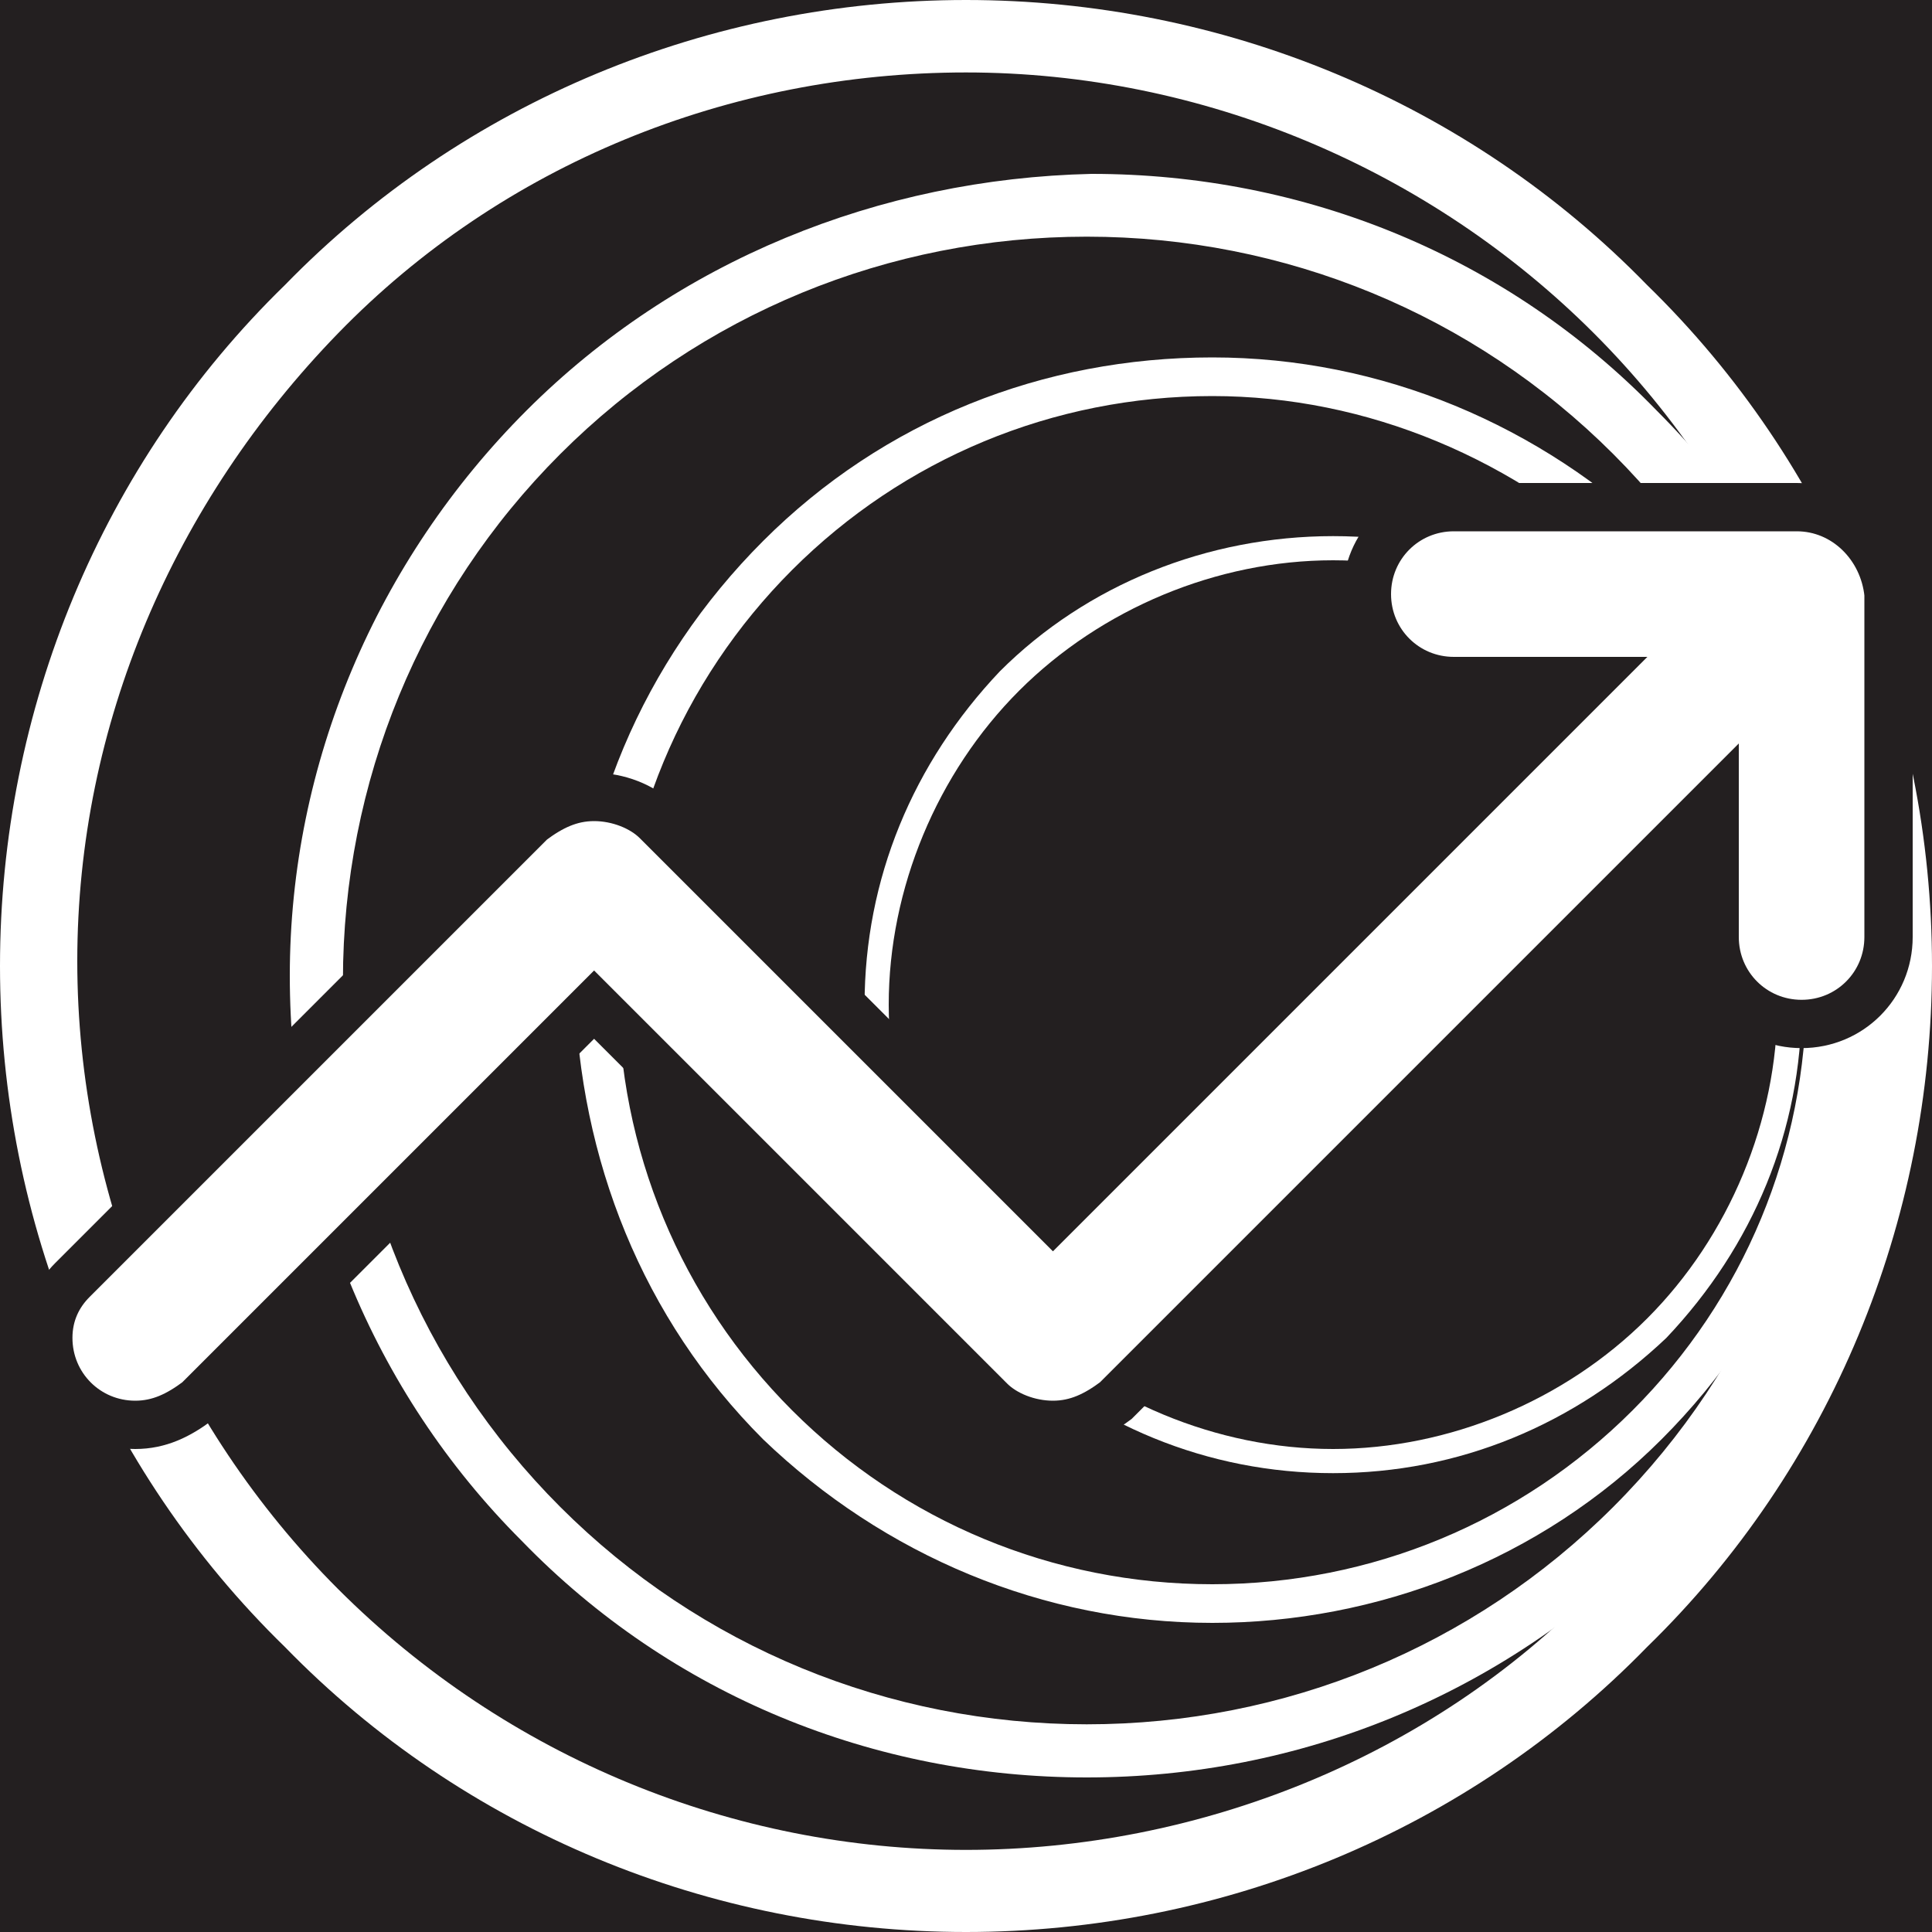
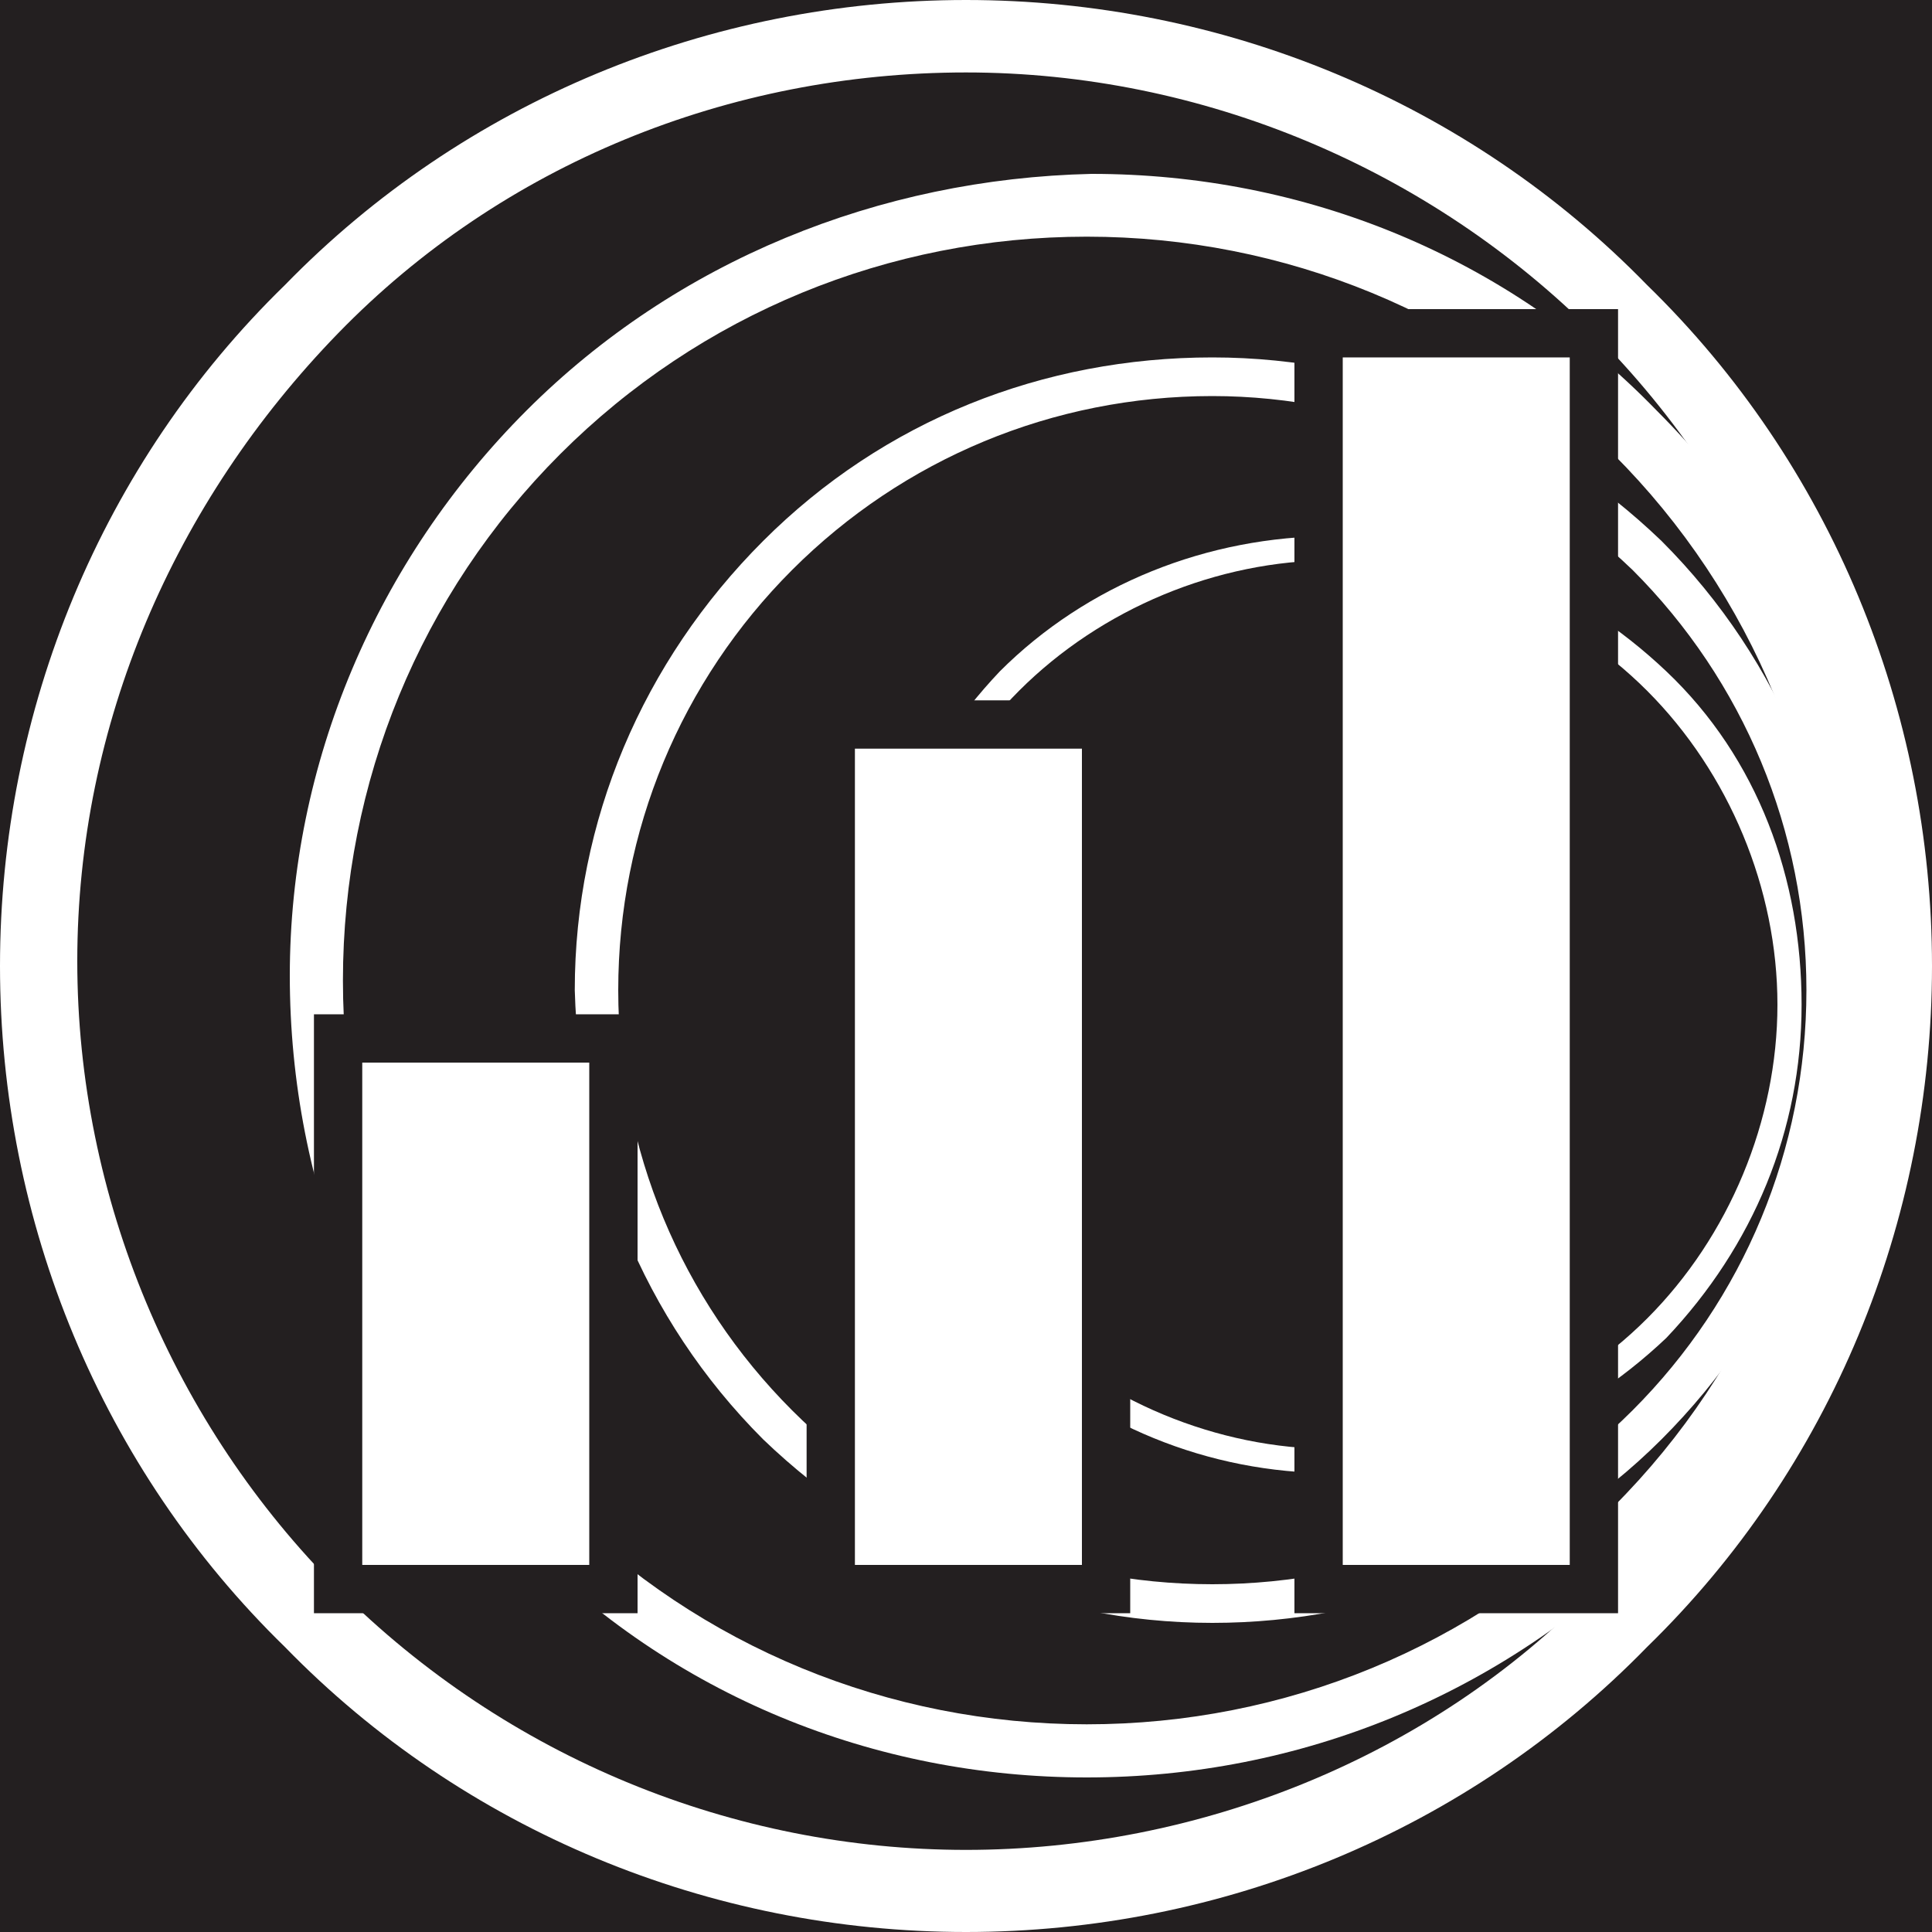
<svg xmlns="http://www.w3.org/2000/svg" version="1.1" id="Layer_1" x="0px" y="0px" viewBox="0 0 40 40" style="enable-background:new 0 0 40 40;" xml:space="preserve">
  <style type="text/css">
	.st0{fill:#231F20;}
	.st1{fill:#FFFFFF;}
	.st2{fill:#FFFFFF;stroke:#231F20;stroke-miterlimit:10;}
</style>
  <rect class="st0" width="40" height="40" />
-   <path class="st1" d="M20,40c-5.3,0-10.4-2.1-14.1-5.9C2.1,30.4,0,25.3,0,20C0,14.7,2.1,9.6,5.9,5.9C9.6,2.1,14.7,0,20,0  c5.3,0,10.4,2.1,14.1,5.9C37.9,9.6,40,14.7,40,20c0,5.3-2.1,10.4-5.9,14.1C30.4,37.9,25.3,40,20,40z M20,1.5c-4.9,0-9.6,1.9-13,5.4  s-5.4,8.1-5.4,13c0,4.9,2,9.6,5.4,13c3.5,3.5,8.2,5.4,13,5.4s9.6-1.9,13-5.4c3.5-3.5,5.4-8.1,5.4-13c0-4.9-2-9.6-5.4-13  C29.6,3.5,24.9,1.5,20,1.5L20,1.5z" />
-   <path class="st1" d="M22.5,36.8c-4.4,0-8.6-1.7-11.7-4.9C7.7,28.8,6,24.6,6,20.2c0-4.4,1.8-8.6,4.9-11.7c3.1-3.1,7.3-4.8,11.7-4.9  c4.4,0,8.6,1.7,11.7,4.9c3.1,3.1,4.9,7.3,4.9,11.7c0,4.4-1.8,8.6-4.9,11.7C31.1,35.1,26.9,36.8,22.5,36.8z M22.5,4.9  c-4.1,0-8,1.6-10.9,4.5c-2.9,2.9-4.5,6.8-4.5,10.9c0,4.1,1.6,8,4.5,10.9c2.9,2.9,6.8,4.5,10.9,4.5c4.1,0,8-1.6,10.9-4.5  c2.9-2.9,4.5-6.8,4.5-10.9c0-4.1-1.6-8-4.5-10.9C30.5,6.5,26.6,4.9,22.5,4.9L22.5,4.9z" />
-   <path class="st1" d="M25.1,33.6c-3.5,0-6.8-1.4-9.3-3.8c-2.5-2.5-3.8-5.8-3.9-9.3c0-3.5,1.4-6.8,3.9-9.3c2.5-2.5,5.8-3.8,9.3-3.8  c3.5,0,6.8,1.4,9.3,3.8c2.5,2.5,3.8,5.8,3.9,9.3c0,3.5-1.4,6.8-3.9,9.3C31.9,32.3,28.5,33.6,25.1,33.6L25.1,33.6z M25.1,8.2  c-3.3,0-6.4,1.3-8.7,3.6c-2.3,2.3-3.6,5.4-3.6,8.7c0,3.3,1.3,6.4,3.6,8.7c2.3,2.3,5.4,3.6,8.7,3.6c3.3,0,6.4-1.3,8.7-3.6  c2.3-2.3,3.6-5.4,3.6-8.7c0-3.3-1.3-6.4-3.6-8.7C31.4,9.5,28.3,8.2,25.1,8.2L25.1,8.2z" />
-   <path class="st1" d="M27.6,30.5c-2.6,0-5-1-6.9-2.8c-1.8-1.8-2.8-4.3-2.8-6.9c0-2.6,1-5,2.8-6.9c1.8-1.8,4.3-2.8,6.9-2.8  c2.6,0,5,1,6.9,2.8s2.8,4.3,2.8,6.9c0,2.6-1,5-2.8,6.9C32.6,29.5,30.2,30.5,27.6,30.5L27.6,30.5z M27.6,11.6c-2.4,0-4.8,1-6.5,2.7  c-1.7,1.7-2.7,4.1-2.7,6.5c0,2.4,1,4.8,2.7,6.5c1.7,1.7,4.1,2.7,6.5,2.7c2.4,0,4.8-1,6.5-2.7c1.7-1.7,2.7-4.1,2.7-6.5  c0-2.4-1-4.8-2.7-6.5C32.4,12.6,30,11.6,27.6,11.6z" />
-   <path class="st2" d="M37.2,10.5h-7.1c-1,0-1.8,0.8-1.8,1.8s0.8,1.8,1.8,1.8h2.8l-7.6,7.6l-1,1l-0.2,0.2l-2.3,2.3l-8.2-8.2  c-0.3-0.3-0.8-0.5-1.3-0.5c-0.5,0-0.9,0.2-1.3,0.5l-9.5,9.5C1.2,26.8,1,27.2,1,27.7c0,1,0.8,1.8,1.8,1.8c0.5,0,0.9-0.2,1.3-0.5  l8.2-8.2l8.2,8.2c0.3,0.3,0.8,0.5,1.3,0.5s0.9-0.2,1.3-0.5l3.5-3.5l0,0l8.9-8.9v2.8c0,1,0.8,1.8,1.8,1.8s1.8-0.8,1.8-1.8v-7.1  C39,11.3,38.2,10.5,37.2,10.5z" />
+   <path class="st1" d="M20,40c-5.3,0-10.4-2.1-14.1-5.9C2.1,30.4,0,25.3,0,20S2.1,9.6,5.9,5.9C9.6,2.1,14.7,0,20,0s10.4,2.1,14.1,5.9  C37.9,9.6,40,14.7,40,20s-2.1,10.4-5.9,14.1C30.4,37.9,25.3,40,20,40z M20,1.5c-4.9,0-9.6,1.9-13,5.4s-5.4,8.1-5.4,13s2,9.6,5.4,13  c3.5,3.5,8.2,5.4,13,5.4s9.6-1.9,13-5.4c3.5-3.5,5.4-8.1,5.4-13s-2-9.6-5.4-13S24.9,1.5,20,1.5L20,1.5z" />
+   <path class="st1" d="M22.5,36.8c-4.4,0-8.6-1.7-11.7-4.9C7.7,28.8,6,24.6,6,20.2s1.8-8.6,4.9-11.7s7.3-4.8,11.7-4.9  c4.4,0,8.6,1.7,11.7,4.9c3.1,3.1,4.9,7.3,4.9,11.7s-1.8,8.6-4.9,11.7C31.1,35.1,26.9,36.8,22.5,36.8z M22.5,4.9  c-4.1,0-8,1.6-10.9,4.5s-4.5,6.8-4.5,10.9s1.6,8,4.5,10.9s6.8,4.5,10.9,4.5s8-1.6,10.9-4.5s4.5-6.8,4.5-10.9s-1.6-8-4.5-10.9  S26.6,4.9,22.5,4.9L22.5,4.9z" />
+   <path class="st1" d="M25.1,33.6c-3.5,0-6.8-1.4-9.3-3.8c-2.5-2.5-3.8-5.8-3.9-9.3c0-3.5,1.4-6.8,3.9-9.3s5.8-3.8,9.3-3.8  s6.8,1.4,9.3,3.8c2.5,2.5,3.8,5.8,3.9,9.3c0,3.5-1.4,6.8-3.9,9.3S28.5,33.6,25.1,33.6L25.1,33.6z M25.1,8.2c-3.3,0-6.4,1.3-8.7,3.6  s-3.6,5.4-3.6,8.7s1.3,6.4,3.6,8.7s5.4,3.6,8.7,3.6s6.4-1.3,8.7-3.6s3.6-5.4,3.6-8.7s-1.3-6.4-3.6-8.7C31.4,9.5,28.3,8.2,25.1,8.2  L25.1,8.2z" />
+   <path class="st1" d="M27.6,30.5c-2.6,0-5-1-6.9-2.8c-1.8-1.8-2.8-4.3-2.8-6.9s1-5,2.8-6.9c1.8-1.8,4.3-2.8,6.9-2.8s5,1,6.9,2.8  s2.8,4.3,2.8,6.9s-1,5-2.8,6.9C32.6,29.5,30.2,30.5,27.6,30.5L27.6,30.5z M27.6,11.6c-2.4,0-4.8,1-6.5,2.7c-1.7,1.7-2.7,4.1-2.7,6.5  s1,4.8,2.7,6.5s4.1,2.7,6.5,2.7s4.8-1,6.5-2.7c1.7-1.7,2.7-4.1,2.7-6.5s-1-4.8-2.7-6.5C32.4,12.6,30,11.6,27.6,11.6z" />
+   <path class="st2" d="M17.2,32.9V15h5.7v17.9H17.2z M27.3,32.9v-26H33v26H27.3z M7,32.9V21.5h5.7v11.4H7z" />
</svg>
